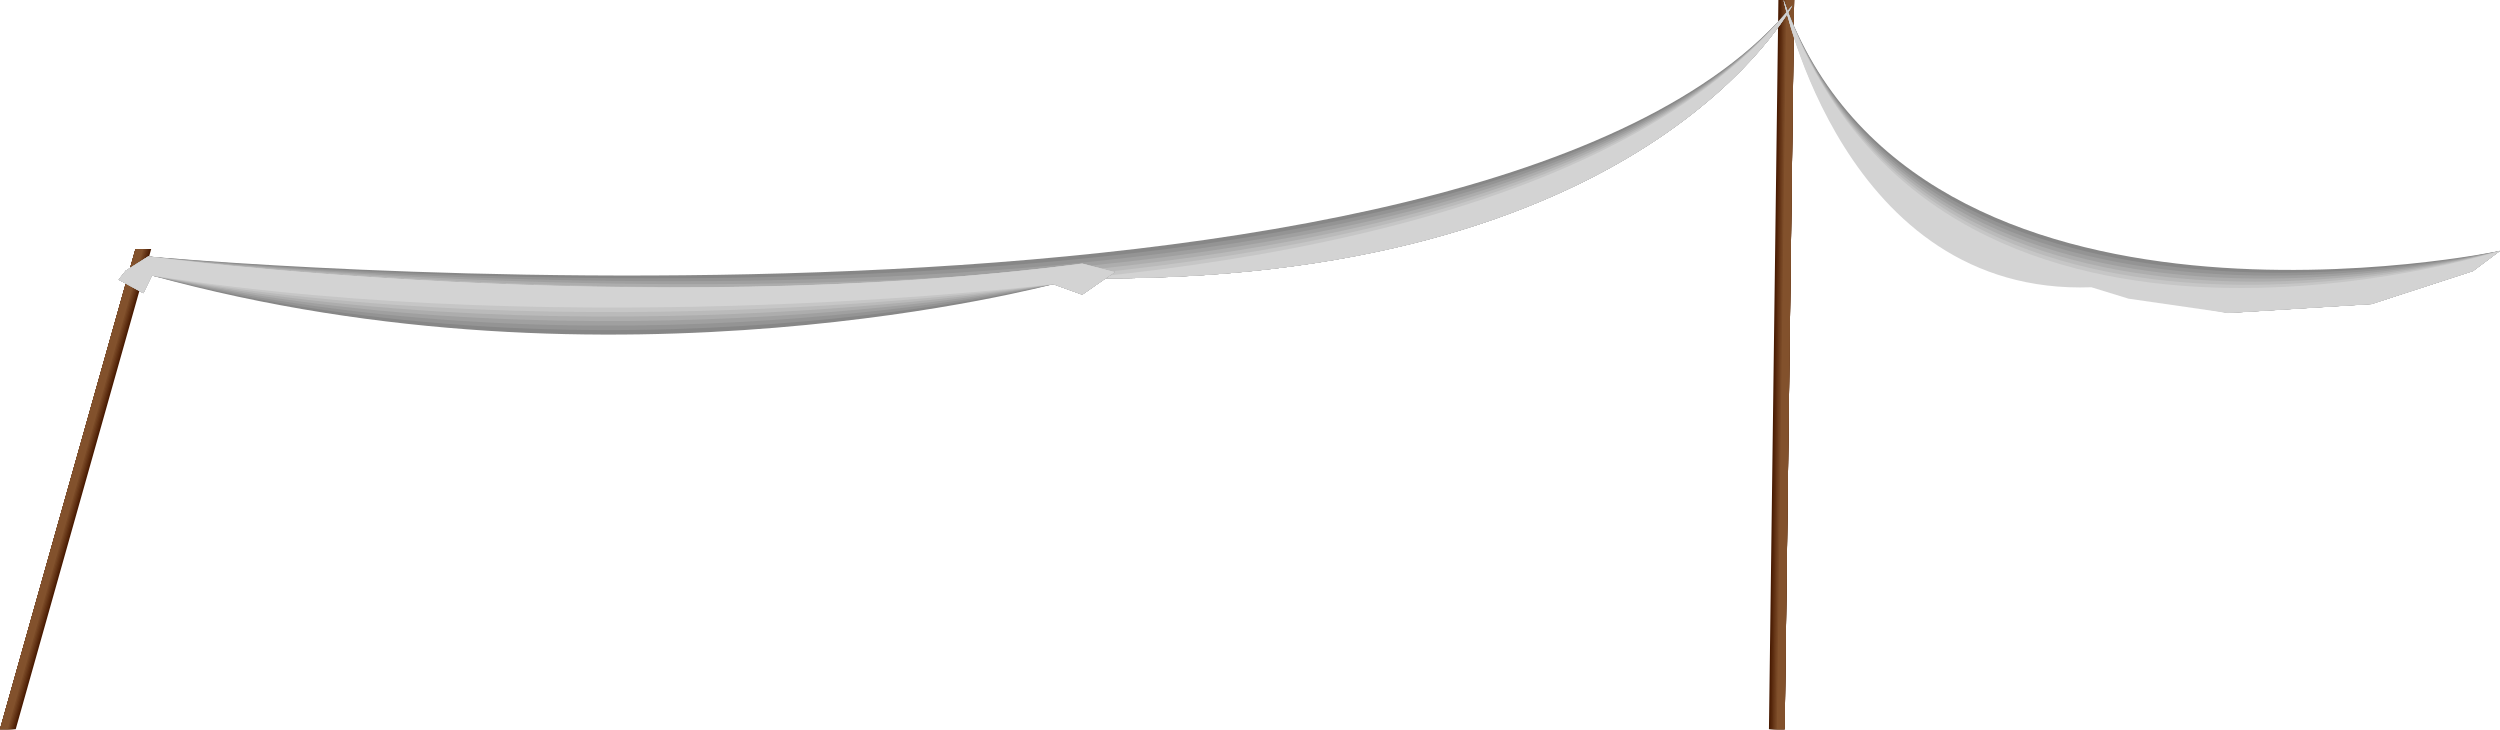
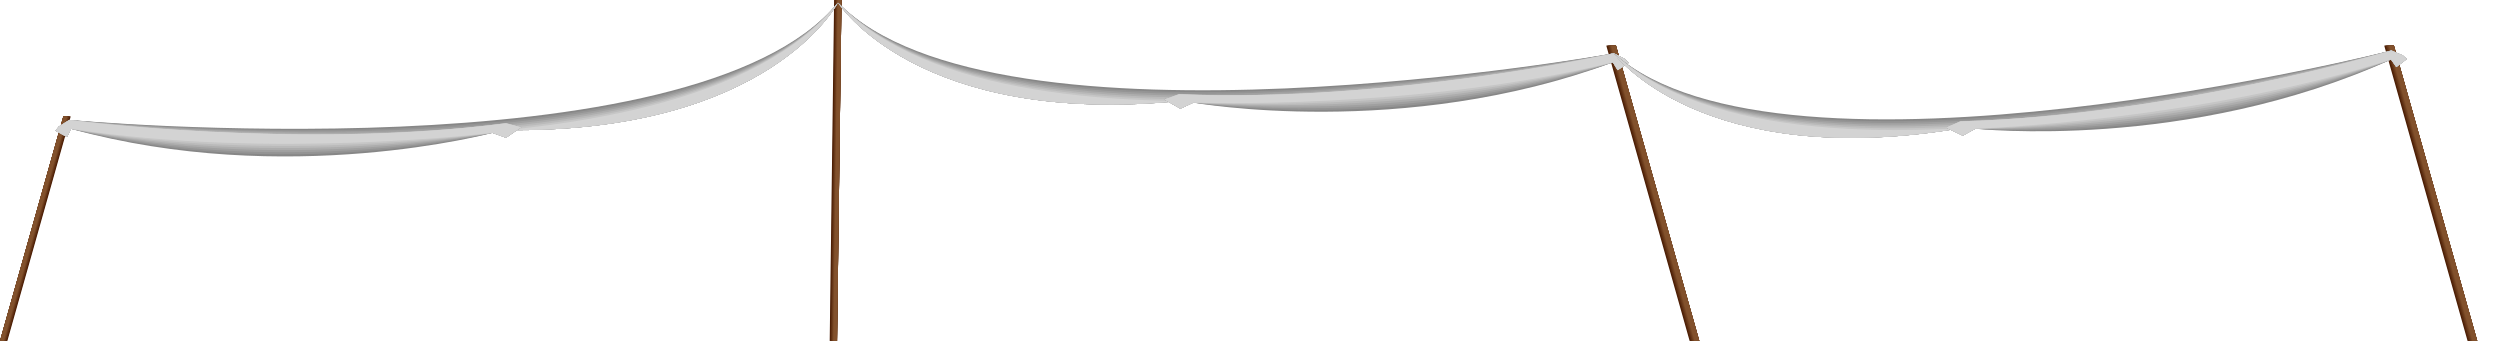
- <svg xmlns="http://www.w3.org/2000/svg" version="1.1" id="Layer_1" x="0px" y="0px" viewBox="0 0 2671.8 779.3" style="enable-background:new 0 0 2671.8 779.3;" xml:space="preserve">
+ <svg xmlns="http://www.w3.org/2000/svg" version="1.1" id="Layer_1" x="0px" y="0px" viewBox="0 0 5714.4 779.3" style="enable-background:new 0 0 5714.4 779.3;" xml:space="preserve">
  <style type="text/css">
	.st0{fill:#491B02;}
	.st1{fill:#532409;}
	.st2{fill:#5C2D10;}
	.st3{fill:#663617;}
	.st4{fill:#6F3F1E;}
	.st5{fill:#784825;}
	.st6{fill:#82512C;}
	.st7{fill:#878787;}
	.st8{fill:#949494;}
	.st9{fill:#A0A0A0;}
	.st10{fill:#ADADAD;}
	.st11{fill:#BABABA;}
	.st12{fill:#C6C6C6;}
	.st13{fill:#D3D3D3;}
</style>
  <g>
-     <g id="Layer_1-2">
+     <g id="Layer_1-2_1_">
      <g>
        <polygon class="st0" points="161.6,266.1 144.8,266.1 0,779.3 16.8,779.3    " />
        <polygon class="st1" points="160.2,266.1 144.8,266.1 0,779.3 15.4,779.3    " />
        <polygon class="st2" points="158.8,266.1 144.8,266.1 0,779.3 14,779.3    " />
        <polygon class="st3" points="157.4,266.1 144.8,266.1 0,779.3 12.6,779.3    " />
        <polygon class="st4" points="156,266.1 144.8,266.1 0,779.3 11.2,779.3    " />
        <polygon class="st5" points="154.6,266.1 144.8,266.1 0,779.3 9.8,779.3    " />
        <polygon class="st6" points="153.2,266.1 144.8,266.1 0,779.3 8.4,779.3    " />
      </g>
-       <polygon class="st0" points="1900.6,0 1917.4,0 1907.3,779.3 1890.5,779.3   " />
-       <polygon class="st1" points="1902,0 1917.4,0 1907.3,779.3 1891.9,779.3   " />
-       <polygon class="st2" points="1903.4,0 1917.4,0 1907.3,779.3 1893.3,779.3   " />
-       <polygon class="st3" points="1904.8,0 1917.4,0 1907.3,779.3 1894.7,779.3   " />
-       <polygon class="st4" points="1906.2,0 1917.4,0 1907.3,779.3 1896.1,779.3   " />
-       <polygon class="st5" points="1907.6,0 1917.4,0 1907.3,779.3 1897.5,779.3   " />
-       <polygon class="st6" points="1909,0 1917.4,0 1907.3,779.3 1898.9,779.3   " />
-       <path class="st7" d="M2671.8,268.1c0,0-622.2,130.3-765.7-268.1c0,0,68,300.9,333.3,291.3l39.1,6.4l102.1,36.8l153.9-9.6    l108.3-35.2L2671.8,268.1z" />
-       <path class="st8" d="M2671.8,268.1c0,0-619.5,140.6-765.7-268.1c0,0,67.3,303.5,332.6,293.9l39.2,7.4l102.8,33.2l153.9-9.6    l108.3-35.2L2671.8,268.1z" />
-       <path class="st9" d="M2671.8,268.1c0,0-616.8,150.9-765.7-268.1c0,0,66.5,306.1,331.9,296.5l39.3,8.4l103.4,29.6l153.9-9.6    l108.3-35.2L2671.8,268.1z" />
-       <path class="st10" d="M2671.8,268.1c0,0-614,161.1-765.7-268.1c0,0,65.8,308.7,331.2,299.1l39.4,9.3l104,26l153.9-9.6l108.3-35.2    L2671.8,268.1z" />
-       <path class="st11" d="M2671.8,268.1c0,0-611.3,171.4-765.7-268.1c0,0,65.1,311.3,330.4,301.7l39.5,10.3l104.6,22.5l153.9-9.6    l108.3-35.2L2671.8,268.1z" />
-       <path class="st12" d="M2671.8,268.1c0,0-608.6,181.7-765.7-268.1c0,0,64.3,314,329.7,304.4l39.6,11.3l105.3,18.9l153.9-9.6    l108.3-35.2L2671.8,268.1z" />
-       <path class="st13" d="M2671.8,268.1c0,0-605.8,191.9-765.7-268.1c0,0,63.6,316.6,329,307l39.7,12.2l105.9,15.3l153.9-9.6    l108.3-35.2L2671.8,268.1z" />
+       <g>
+         <polygon class="st0" points="3862.1,779.3 3884.2,779.3 3693.7,104.2 3671.6,104.2    " />
+         <polygon class="st1" points="3863.9,779.3 3884.2,779.3 3693.7,104.2 3673.4,104.2    " />
+         <polygon class="st2" points="3865.8,779.3 3884.2,779.3 3693.7,104.2 3675.3,104.2    " />
+         <polygon class="st3" points="3867.6,779.3 3884.2,779.3 3693.7,104.2 3677.1,104.2    " />
+         <polygon class="st4" points="3869.4,779.3 3884.2,779.3 3693.7,104.2 3679,104.2    " />
+         <polygon class="st5" points="3871.3,779.3 3884.2,779.3 3693.7,104.2 3680.8,104.2    " />
+         <polygon class="st6" points="3873.1,779.3 3884.2,779.3 3693.7,104.2 3682.6,104.2    " />
+       </g>
+       <g>
+         <polygon class="st0" points="5640.3,779.3 5662.4,779.3 5471.9,104.2 5449.8,104.2    " />
+         <polygon class="st1" points="5642.1,779.3 5662.4,779.3 5471.9,104.2 5451.7,104.2    " />
+         <polygon class="st2" points="5644,779.3 5662.4,779.3 5471.9,104.2 5453.5,104.2    " />
+         <polygon class="st3" points="5645.8,779.3 5662.4,779.3 5471.9,104.2 5455.3,104.2    " />
+         <polygon class="st4" points="5647.7,779.3 5662.4,779.3 5471.9,104.2 5457.2,104.2    " />
+         <polygon class="st5" points="5649.5,779.3 5662.4,779.3 5471.9,104.2 5459,104.2    " />
+         <polygon class="st6" points="5651.3,779.3 5662.4,779.3 5471.9,104.2 5460.9,104.2    " />
+       </g>
+       <polygon class="st0" points="1906.6,0 1923.4,0 1913.3,779.3 1896.5,779.3   " />
+       <polygon class="st1" points="1908,0 1923.4,0 1913.3,779.3 1897.9,779.3   " />
+       <polygon class="st2" points="1909.4,0 1923.4,0 1913.3,779.3 1899.3,779.3   " />
+       <polygon class="st3" points="1910.8,0 1923.4,0 1913.3,779.3 1900.7,779.3   " />
+       <polygon class="st4" points="1912.2,0 1923.4,0 1913.3,779.3 1902.1,779.3   " />
+       <polygon class="st5" points="1913.6,0 1923.4,0 1913.3,779.3 1903.5,779.3   " />
+       <polygon class="st6" points="1915,0 1923.4,0 1913.3,779.3 1904.9,779.3   " />
      <path class="st7" d="M158.4,274.1c0,0,1427.8,130.3,1757-268.1c0,0-156,300.9-764.9,291.3l-89.7,6.4l-234.4,36.8l-353.1-9.6    l-248.5-35.2L158.4,274.1z" />
      <path class="st8" d="M158.4,274.1c0,0,1421.6,140.6,1757-268.1c0,0-156,300.9-764.9,291.3l-89.7,6.4l-234.4,36.8l-353.1-9.6    l-248.5-35.2L158.4,274.1z" />
      <path class="st9" d="M158.4,274.1c0,0,1415.3,150.9,1757-268.1c0,0-156,300.9-764.9,291.3l-89.7,6.4l-234.4,36.8l-353.1-9.6    l-248.5-35.2L158.4,274.1z" />
      <path class="st10" d="M158.4,274.1c0,0,1409,161.1,1757-268.1c0,0-156,300.9-764.9,291.3l-89.7,6.4l-234.4,36.8l-353.1-9.6    l-248.5-35.2L158.4,274.1z" />
      <path class="st11" d="M158.4,274.1c0,0,1402.8,171.4,1757-268.1c0,0-156,300.9-764.9,291.3l-89.7,6.4l-234.4,36.8l-353.1-9.6    l-248.5-35.2L158.4,274.1z" />
      <path class="st12" d="M158.4,274.1c0,0,1396.5,181.7,1757-268.1c0,0-156,300.9-764.9,291.3l-89.7,6.4l-234.4,36.8l-353.1-9.6    l-248.5-35.2L158.4,274.1z" />
      <path class="st13" d="M158.4,274.1c0,0,1390.2,191.9,1757-268.1c0,0-156,300.9-764.9,291.3l-89.7,6.4l-234.4,36.8l-353.1-9.6    l-248.5-35.2L158.4,274.1z" />
      <path class="st7" d="M134.4,289.3l24-15.2c0,0,525.2,68.8,998.2,7.6l35,8.9l-35,24.3l-31-11.2c0,0-470.4,127.2-963.2-9.2    l-9.2,18.8l-26.4-14.4L134.4,289.3z" />
      <path class="st8" d="M134.4,289.3l24-15.2c0,0,525.2,68.8,998.2,7.6l35,8.9l-35,24.3l-31-11.2c0,0-476.5,116.3-963.2-9.2    l-9.2,18.8l-26.4-14.4L134.4,289.3z" />
      <path class="st9" d="M134.4,289.3l24-15.2c0,0,525.2,68.8,998.2,7.6l35,8.9l-35,24.3l-31-11.2c0,0-482.6,105.5-963.2-9.2    l-9.2,18.8l-26.4-14.4L134.4,289.3z" />
      <path class="st10" d="M134.4,289.3l24-15.2c0,0,525.2,68.8,998.2,7.6l35,8.9l-35,24.3l-31-11.2c0,0-488.6,94.6-963.2-9.2    l-9.2,18.8l-26.4-14.4L134.4,289.3z" />
      <path class="st11" d="M134.4,289.3l24-15.2c0,0,525.2,68.8,998.2,7.6l35,8.9l-35,24.3l-31-11.2c0,0-494.7,83.7-963.2-9.2    l-9.2,18.8l-26.4-14.4L134.4,289.3z" />
      <path class="st12" d="M134.4,289.3l24-15.2c0,0,525.2,68.8,998.2,7.6l35,8.9l-35,24.3l-31-11.2c0,0-500.8,72.9-963.2-9.2    l-9.2,18.8l-26.4-14.4L134.4,289.3z" />
      <path class="st13" d="M134.4,289.3l24-15.2c0,0,525.2,68.8,998.2,7.6l35,8.9l-35,24.3l-31-11.2c0,0-506.9,62-963.2-9.2l-9.2,18.8    l-26.4-14.4L134.4,289.3z" />
+       <path class="st7" d="M3624.7,149l-244.5,56.5l-351,40L2792.5,229l-89.9,1.3C2096.7,292.3,1915.4,6,1915.4,6    C2277.7,374.6,3689,121.8,3689,121.8L3624.7,149z" />
+       <path class="st8" d="M3624.7,149l-244.5,56.5l-351,40L2792.5,229l-89.9,1.3C2096.7,292.3,1915.4,6,1915.4,6    C2284.8,384.3,3689,121.8,3689,121.8L3624.7,149z" />
+       <path class="st9" d="M3624.7,149l-244.5,56.5l-351,40L2792.5,229l-89.9,1.3C2096.7,292.3,1915.4,6,1915.4,6    C2291.9,394,3689,121.8,3689,121.8L3624.7,149z" />
+       <path class="st10" d="M3624.7,149l-244.5,56.5l-351,40L2792.5,229l-89.9,1.3C2096.7,292.3,1915.4,6,1915.4,6    C2299.1,403.6,3689,121.8,3689,121.8L3624.7,149z" />
+       <path class="st11" d="M3624.7,149l-244.5,56.5l-351,40L2792.5,229l-89.9,1.3C2096.7,292.3,1915.4,6,1915.4,6    C2306.1,413.4,3689,121.8,3689,121.8L3624.7,149z" />
+       <path class="st12" d="M3624.7,149l-244.5,56.5l-351,40L2792.5,229l-89.9,1.3C2096.7,292.3,1915.4,6,1915.4,6    C2313.3,423.1,3689,121.8,3689,121.8L3624.7,149z" />
+       <path class="st13" d="M3624.7,149l-244.5,56.5l-351,40L2792.5,229l-89.9,1.3C2096.7,292.3,1915.4,6,1915.4,6    C2320.5,432.7,3689,121.8,3689,121.8L3624.7,149z" />
+       <path class="st7" d="M3722.6,143.8l-25.1,16.6l-10.8-17.9c-479.2,178.3-958.8,92.1-958.8,92.1l-29.9,13.8l-37-21.2l34.1-11.9    c476.5,20.2,993.8-93.5,993.8-93.5l25.2,13.1L3722.6,143.8z" />
+       <path class="st8" d="M3722.6,143.8l-25.1,16.6l-10.8-17.9c-474.1,166.9-958.8,92.1-958.8,92.1l-29.9,13.8l-37-21.2l34.1-11.9    c476.5,20.2,993.8-93.5,993.8-93.5l25.2,13.1L3722.6,143.8z" />
+       <path class="st9" d="M3722.6,143.8l-25.1,16.6l-10.8-17.9c-468.9,155.7-958.8,92.1-958.8,92.1l-29.9,13.8l-37-21.2l34.1-11.9    c476.5,20.2,993.8-93.5,993.8-93.5l25.2,13.1L3722.6,143.8z" />
+       <path class="st10" d="M3722.6,143.8l-25.1,16.6l-10.8-17.9c-463.9,144.3-958.8,92.1-958.8,92.1l-29.9,13.8l-37-21.2l34.1-11.9    c476.5,20.2,993.8-93.5,993.8-93.5l25.2,13.1L3722.6,143.8z" />
+       <path class="st11" d="M3722.6,143.8l-25.1,16.6l-10.8-17.9c-458.8,132.9-958.8,92.1-958.8,92.1l-29.9,13.8l-37-21.2l34.1-11.9    c476.5,20.2,993.8-93.5,993.8-93.5l25.2,13.1L3722.6,143.8z" />
+       <path class="st12" d="M3722.6,143.8l-25.1,16.6l-10.8-17.9c-453.6,121.6-958.8,92.1-958.8,92.1l-29.9,13.8l-37-21.2l34.1-11.9    c476.5,20.2,993.8-93.5,993.8-93.5l25.2,13.1L3722.6,143.8z" />
+       <path class="st13" d="M3722.6,143.8l-25.1,16.6l-10.8-17.9c-448.5,110.2-958.8,92.1-958.8,92.1l-29.9,13.8l-37-21.2l34.1-11.9    c476.5,20.2,993.8-93.5,993.8-93.5l25.2,13.1L3722.6,143.8z" />
+       <path class="st7" d="M5404,147L5164,220.2l-347.4,64.1l-237.3-0.1l-89.6,7.6C3889.6,395.5,3689,122.3,3689,122.3    c386.9,342.7,1777.3-6.9,1777.3-6.9L5404,147z" />
+       <path class="st8" d="M5404,147L5164,220.2l-347.4,64.1l-237.3-0.1l-89.6,7.6C3889.6,395.5,3689,122.3,3689,122.3    c394.6,351.9,1777.3-6.9,1777.3-6.9L5404,147z" />
+       <path class="st9" d="M5404,147L5164,220.2l-347.4,64.1l-237.3-0.1l-89.6,7.6C3889.6,395.5,3689,122.3,3689,122.3    c402.4,361.1,1777.3-6.9,1777.3-6.9L5404,147z" />
+       <path class="st10" d="M5404,147L5164,220.2l-347.4,64.1l-237.3-0.1l-89.6,7.6C3889.6,395.5,3689,122.3,3689,122.3    c410.2,370.2,1777.3-6.9,1777.3-6.9L5404,147z" />
+       <path class="st11" d="M5404,147L5164,220.2l-347.4,64.1l-237.3-0.1l-89.6,7.6C3889.6,395.5,3689,122.3,3689,122.3    c417.9,379.4,1777.3-6.9,1777.3-6.9L5404,147z" />
+       <path class="st12" d="M5404,147L5164,220.2l-347.4,64.1l-237.3-0.1l-89.6,7.6C3889.6,395.5,3689,122.3,3689,122.3    c425.7,388.6,1777.3-6.9,1777.3-6.9L5404,147z" />
+       <path class="st13" d="M5404,147L5164,220.2l-347.4,64.1l-237.3-0.1l-89.6,7.6C3889.6,395.5,3689,122.3,3689,122.3    c433.5,397.7,1777.3-6.9,1777.3-6.9L5404,147z" />
+       <path class="st7" d="M5501.3,135l-23.9,18.3l-12-17.2c-465.8,211-950.2,158.1-950.2,158.1l-28.9,15.9l-38.3-18.6l33.2-14.2    c476.8-12.7,985-161.9,985-161.9l26.1,11.3L5501.3,135z" />
+       <path class="st8" d="M5501.3,135l-23.9,18.3l-12-17.2c-461.4,199.3-950.2,158.1-950.2,158.1l-28.9,15.9l-38.3-18.6l33.2-14.2    c476.8-12.7,985-161.9,985-161.9l26.1,11.3L5501.3,135z" />
+       <path class="st9" d="M5501.3,135l-23.9,18.3l-12-17.2c-457.1,187.7-950.2,158.1-950.2,158.1l-28.9,15.9l-38.3-18.6l33.2-14.2    c476.8-12.7,985-161.9,985-161.9l26.1,11.3L5501.3,135z" />
+       <path class="st10" d="M5501.3,135l-23.9,18.3l-12-17.2c-452.8,176-950.2,158.1-950.2,158.1l-28.9,15.9l-38.3-18.6l33.2-14.2    c476.8-12.7,985-161.9,985-161.9l26.1,11.3L5501.3,135z" />
+       <path class="st11" d="M5501.3,135l-23.9,18.3l-12-17.2c-448.5,164.3-950.2,158.1-950.2,158.1l-28.9,15.9l-38.3-18.6l33.2-14.2    c476.8-12.7,985-161.9,985-161.9l26.1,11.3L5501.3,135z" />
+       <path class="st12" d="M5501.3,135l-23.9,18.3l-12-17.2c-444.1,152.6-950.2,158.1-950.2,158.1l-28.9,15.9l-38.3-18.6l33.2-14.2    c476.8-12.7,985-161.9,985-161.9l26.1,11.3L5501.3,135z" />
+       <path class="st13" d="M5501.3,135l-23.9,18.3l-12-17.2c-439.8,140.9-950.2,158.1-950.2,158.1l-28.9,15.9l-38.3-18.6l33.2-14.2    c476.8-12.7,985-161.9,985-161.9l26.1,11.3L5501.3,135z" />
    </g>
  </g>
</svg>
